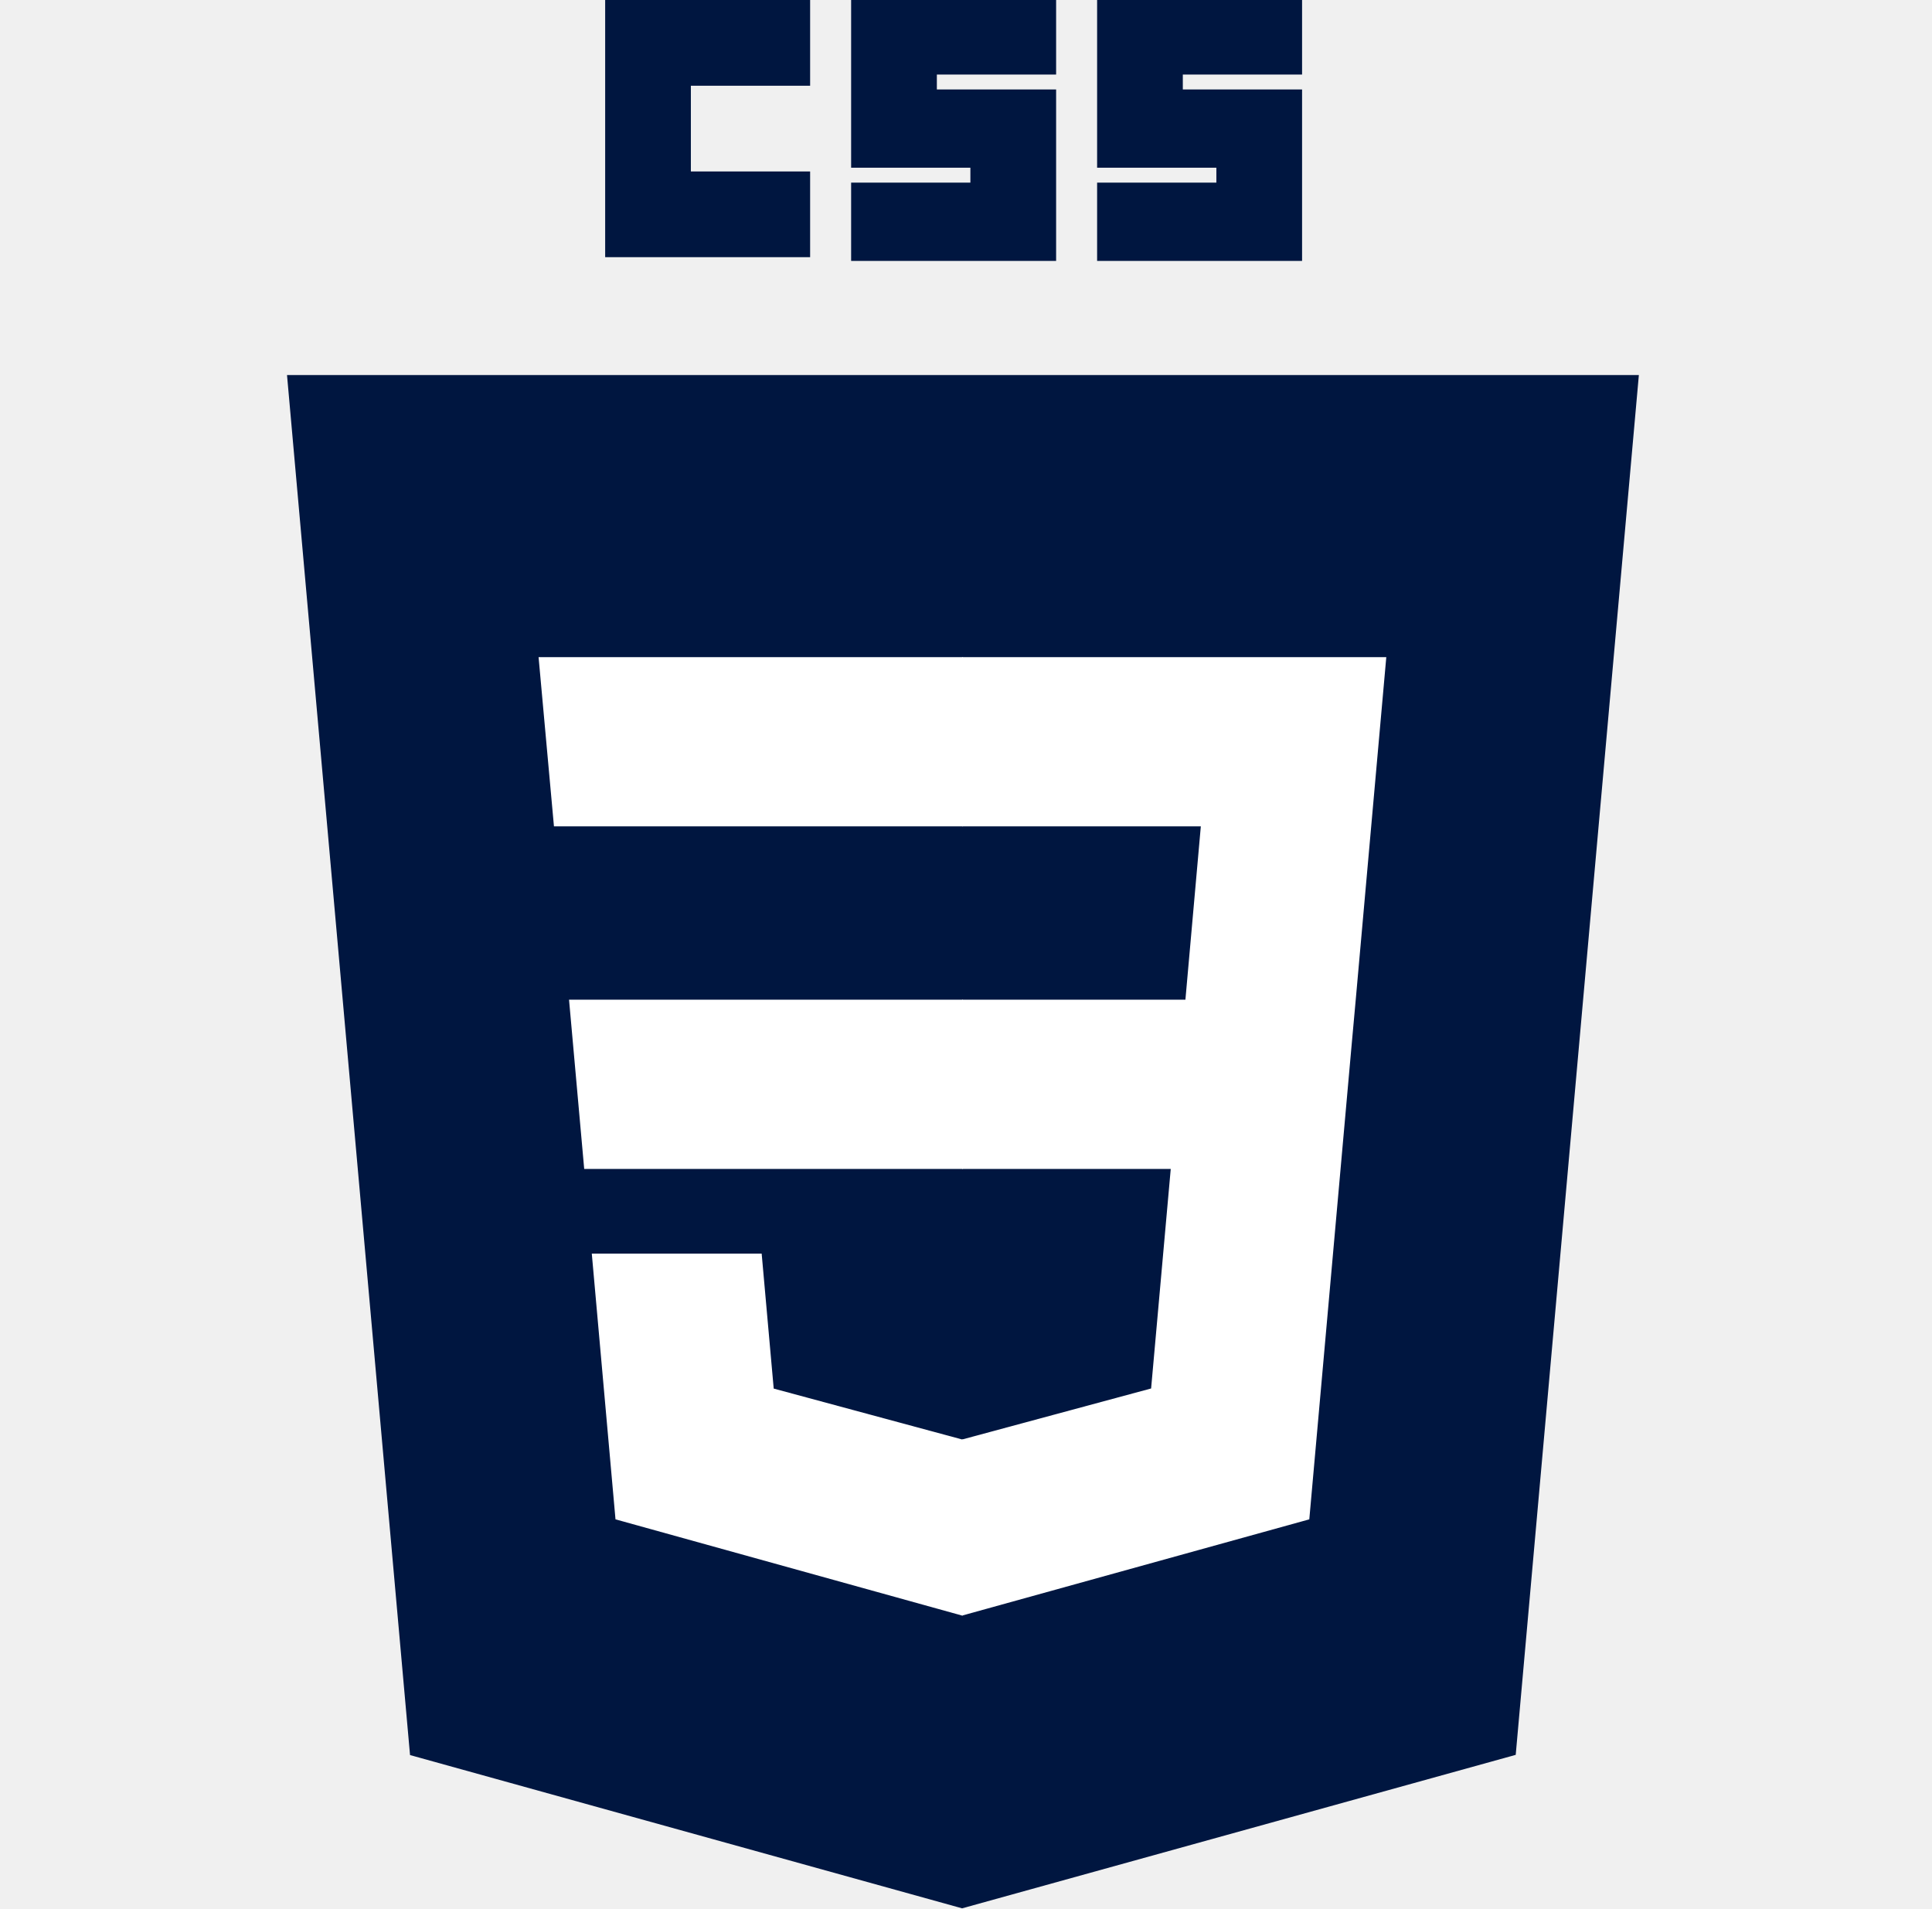
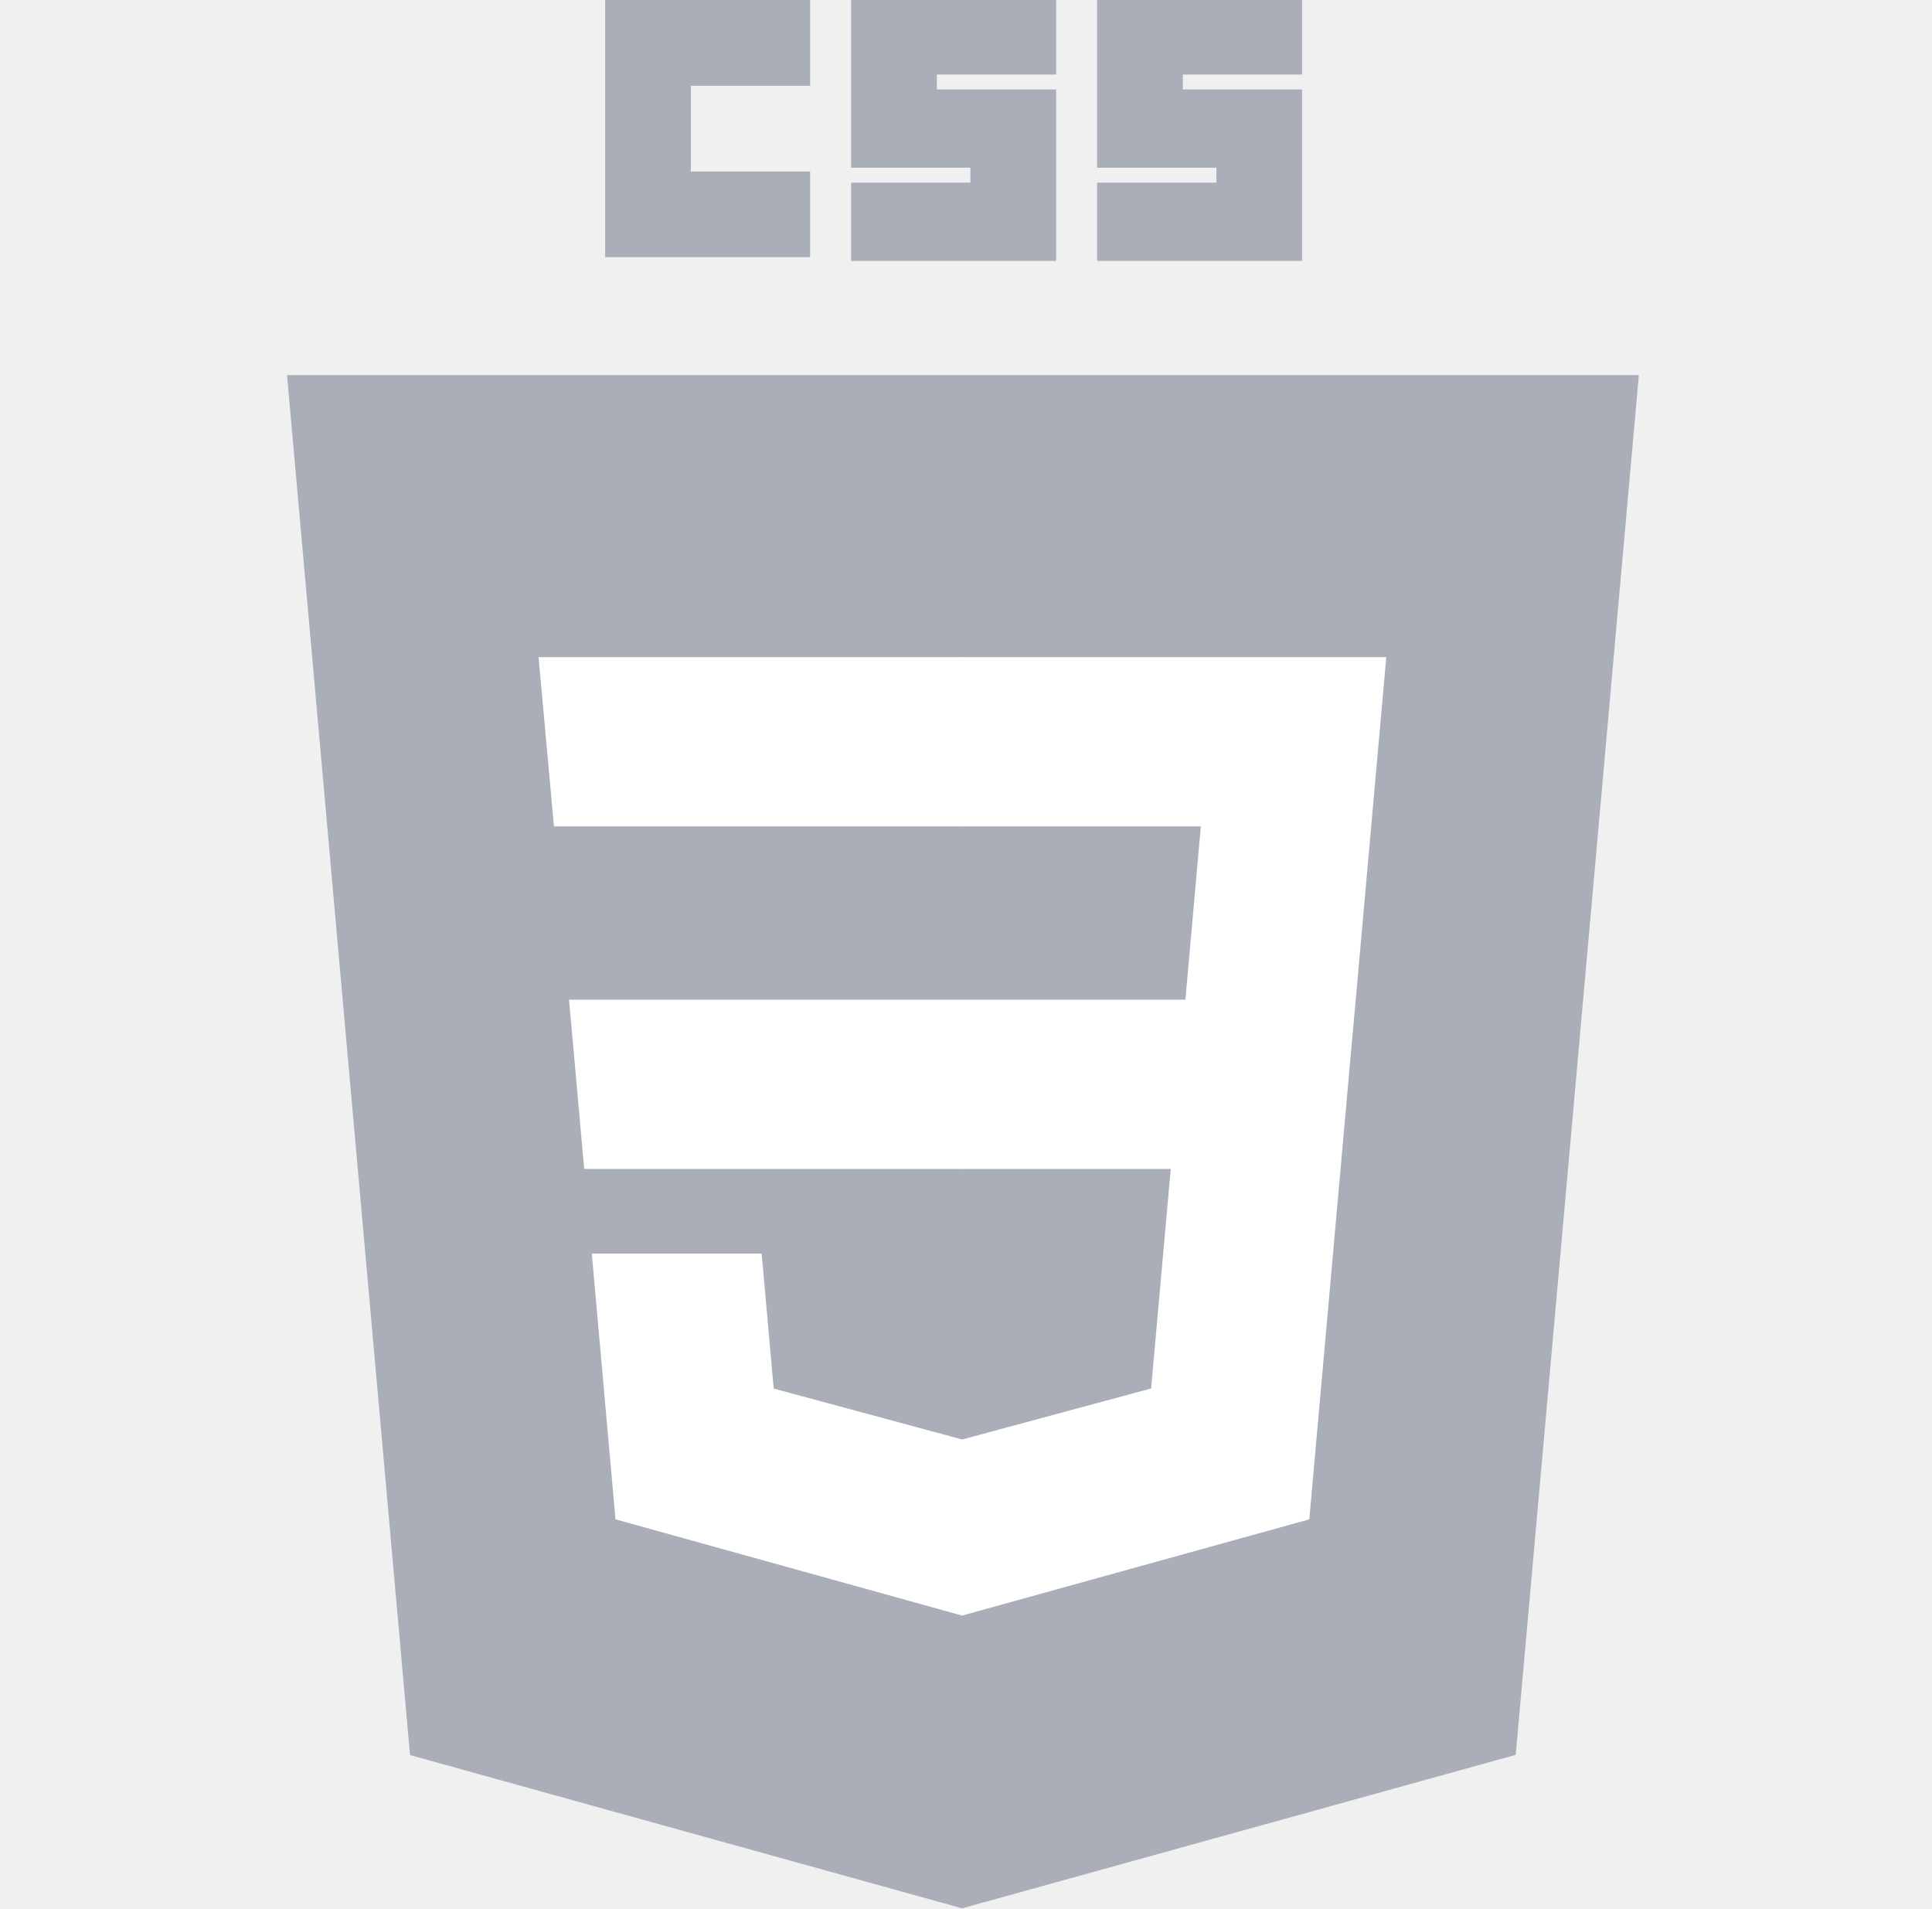
<svg xmlns="http://www.w3.org/2000/svg" width="81" height="80" viewBox="0 0 81 80" fill="none">
-   <path d="M68.71 15.722L63.547 73.566L40.337 80L17.191 73.575L12.033 15.722H68.71Z" fill="#001640" />
-   <path d="M25.372 0H33.965V3.594H28.965V7.188H33.965V10.781H25.372V0Z" fill="#001640" />
-   <path d="M35.684 0H44.278V3.125H39.278V3.75H44.278V10.938H35.684V7.656H40.684V7.031H35.684V0Z" fill="#001640" />
-   <path d="M45.997 0H54.59V3.125H49.59V3.75H54.59V10.938H45.997V7.656H50.997V7.031H45.997V0Z" fill="#001640" />
+   <path d="M68.71 15.722L63.547 73.566L40.337 80L17.191 73.575L12.033 15.722H68.71Z" fill="#A9AEB8" />
+   <path d="M25.372 0H33.965V3.594H28.965V7.188H33.965V10.781H25.372V0Z" fill="#A9AEB8" />
+   <path d="M35.684 0H44.278V3.125H39.278V3.75H44.278V10.938H35.684V7.656H40.684V7.031H35.684V0Z" fill="#A9AEB8" />
+   <path d="M45.997 0H54.59V3.125H49.59V3.75H54.59V10.938H45.997V7.656H50.997V7.031H45.997V0Z" fill="#A9AEB8" />
  <path d="M23.857 41.909L24.493 49.004H40.371V41.909H23.857Z" fill="white" />
  <path d="M40.371 27.548H40.347H22.58L23.225 34.643H40.371V27.548Z" fill="white" />
  <path d="M40.372 67.719V60.337L40.34 60.345L32.438 58.211L31.933 52.552H28.093H24.811L25.805 63.693L40.339 67.728L40.372 67.719Z" fill="white" />
  <path d="M49.084 49.004L48.261 58.207L40.347 60.343V67.724L54.893 63.693L55 62.494L56.667 43.814L56.84 41.909L58.121 27.548H40.347V34.643H50.345L49.699 41.909H40.347V49.004H49.084Z" fill="white" />
</svg>
